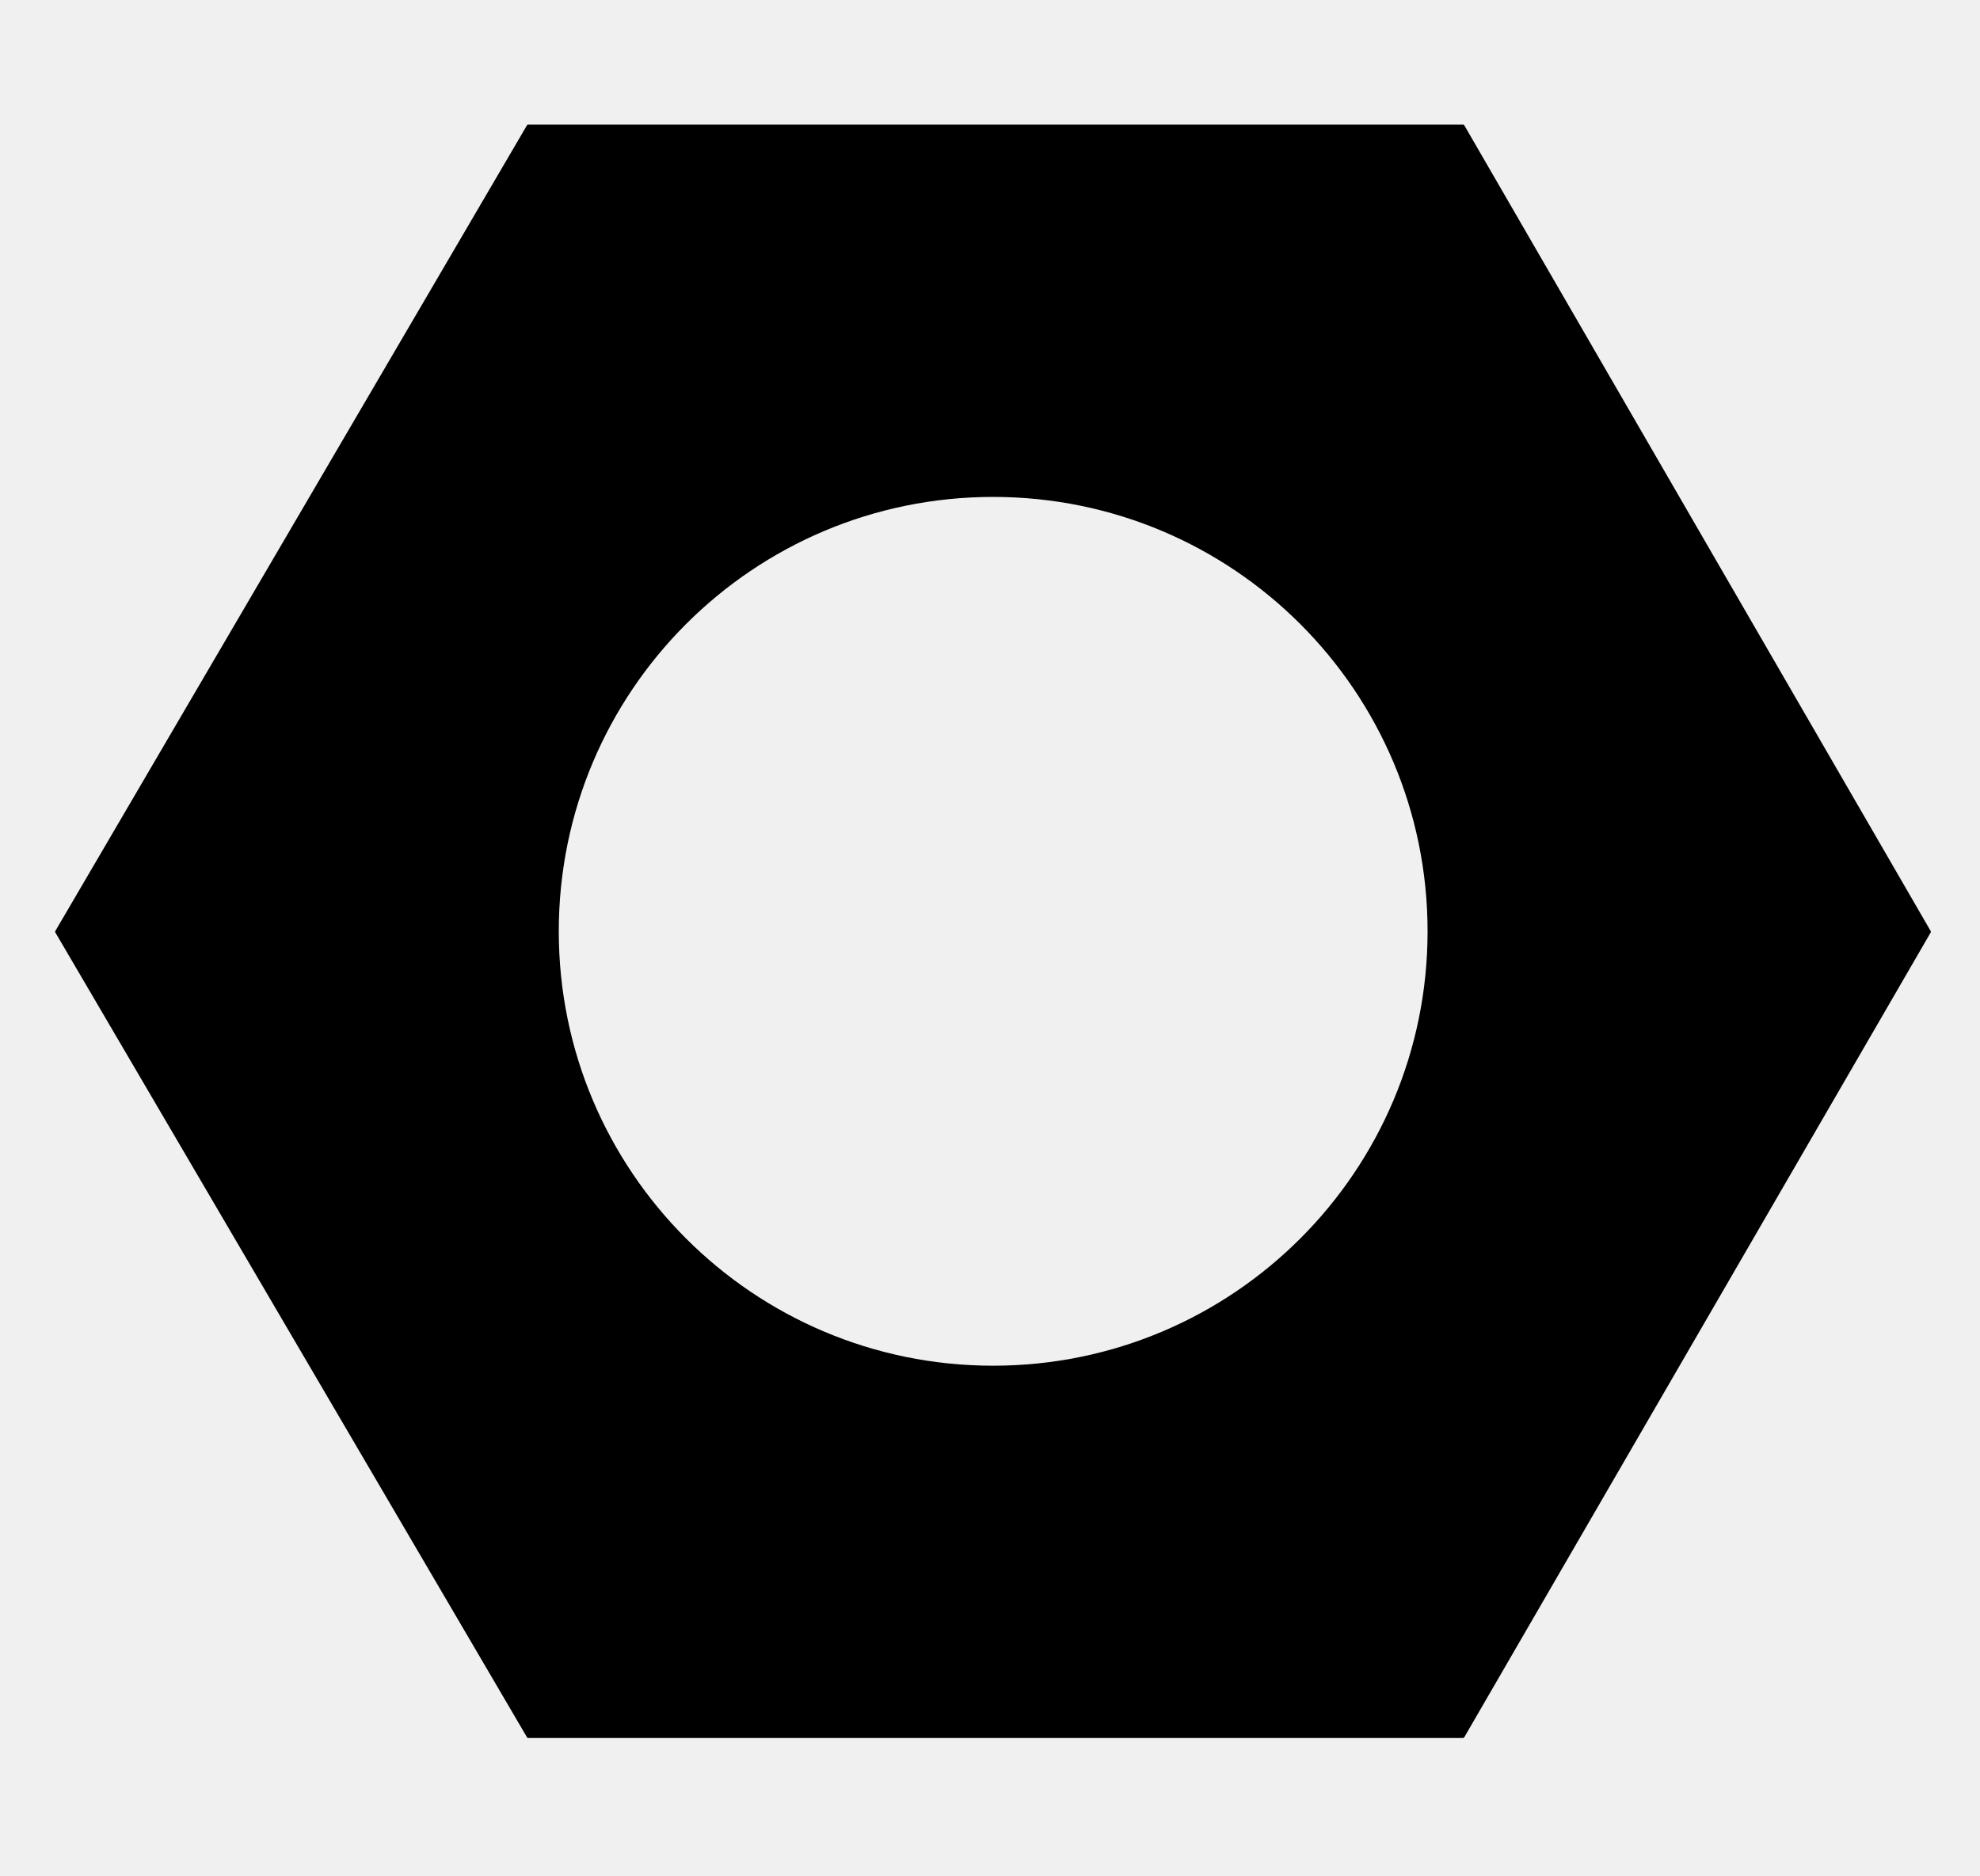
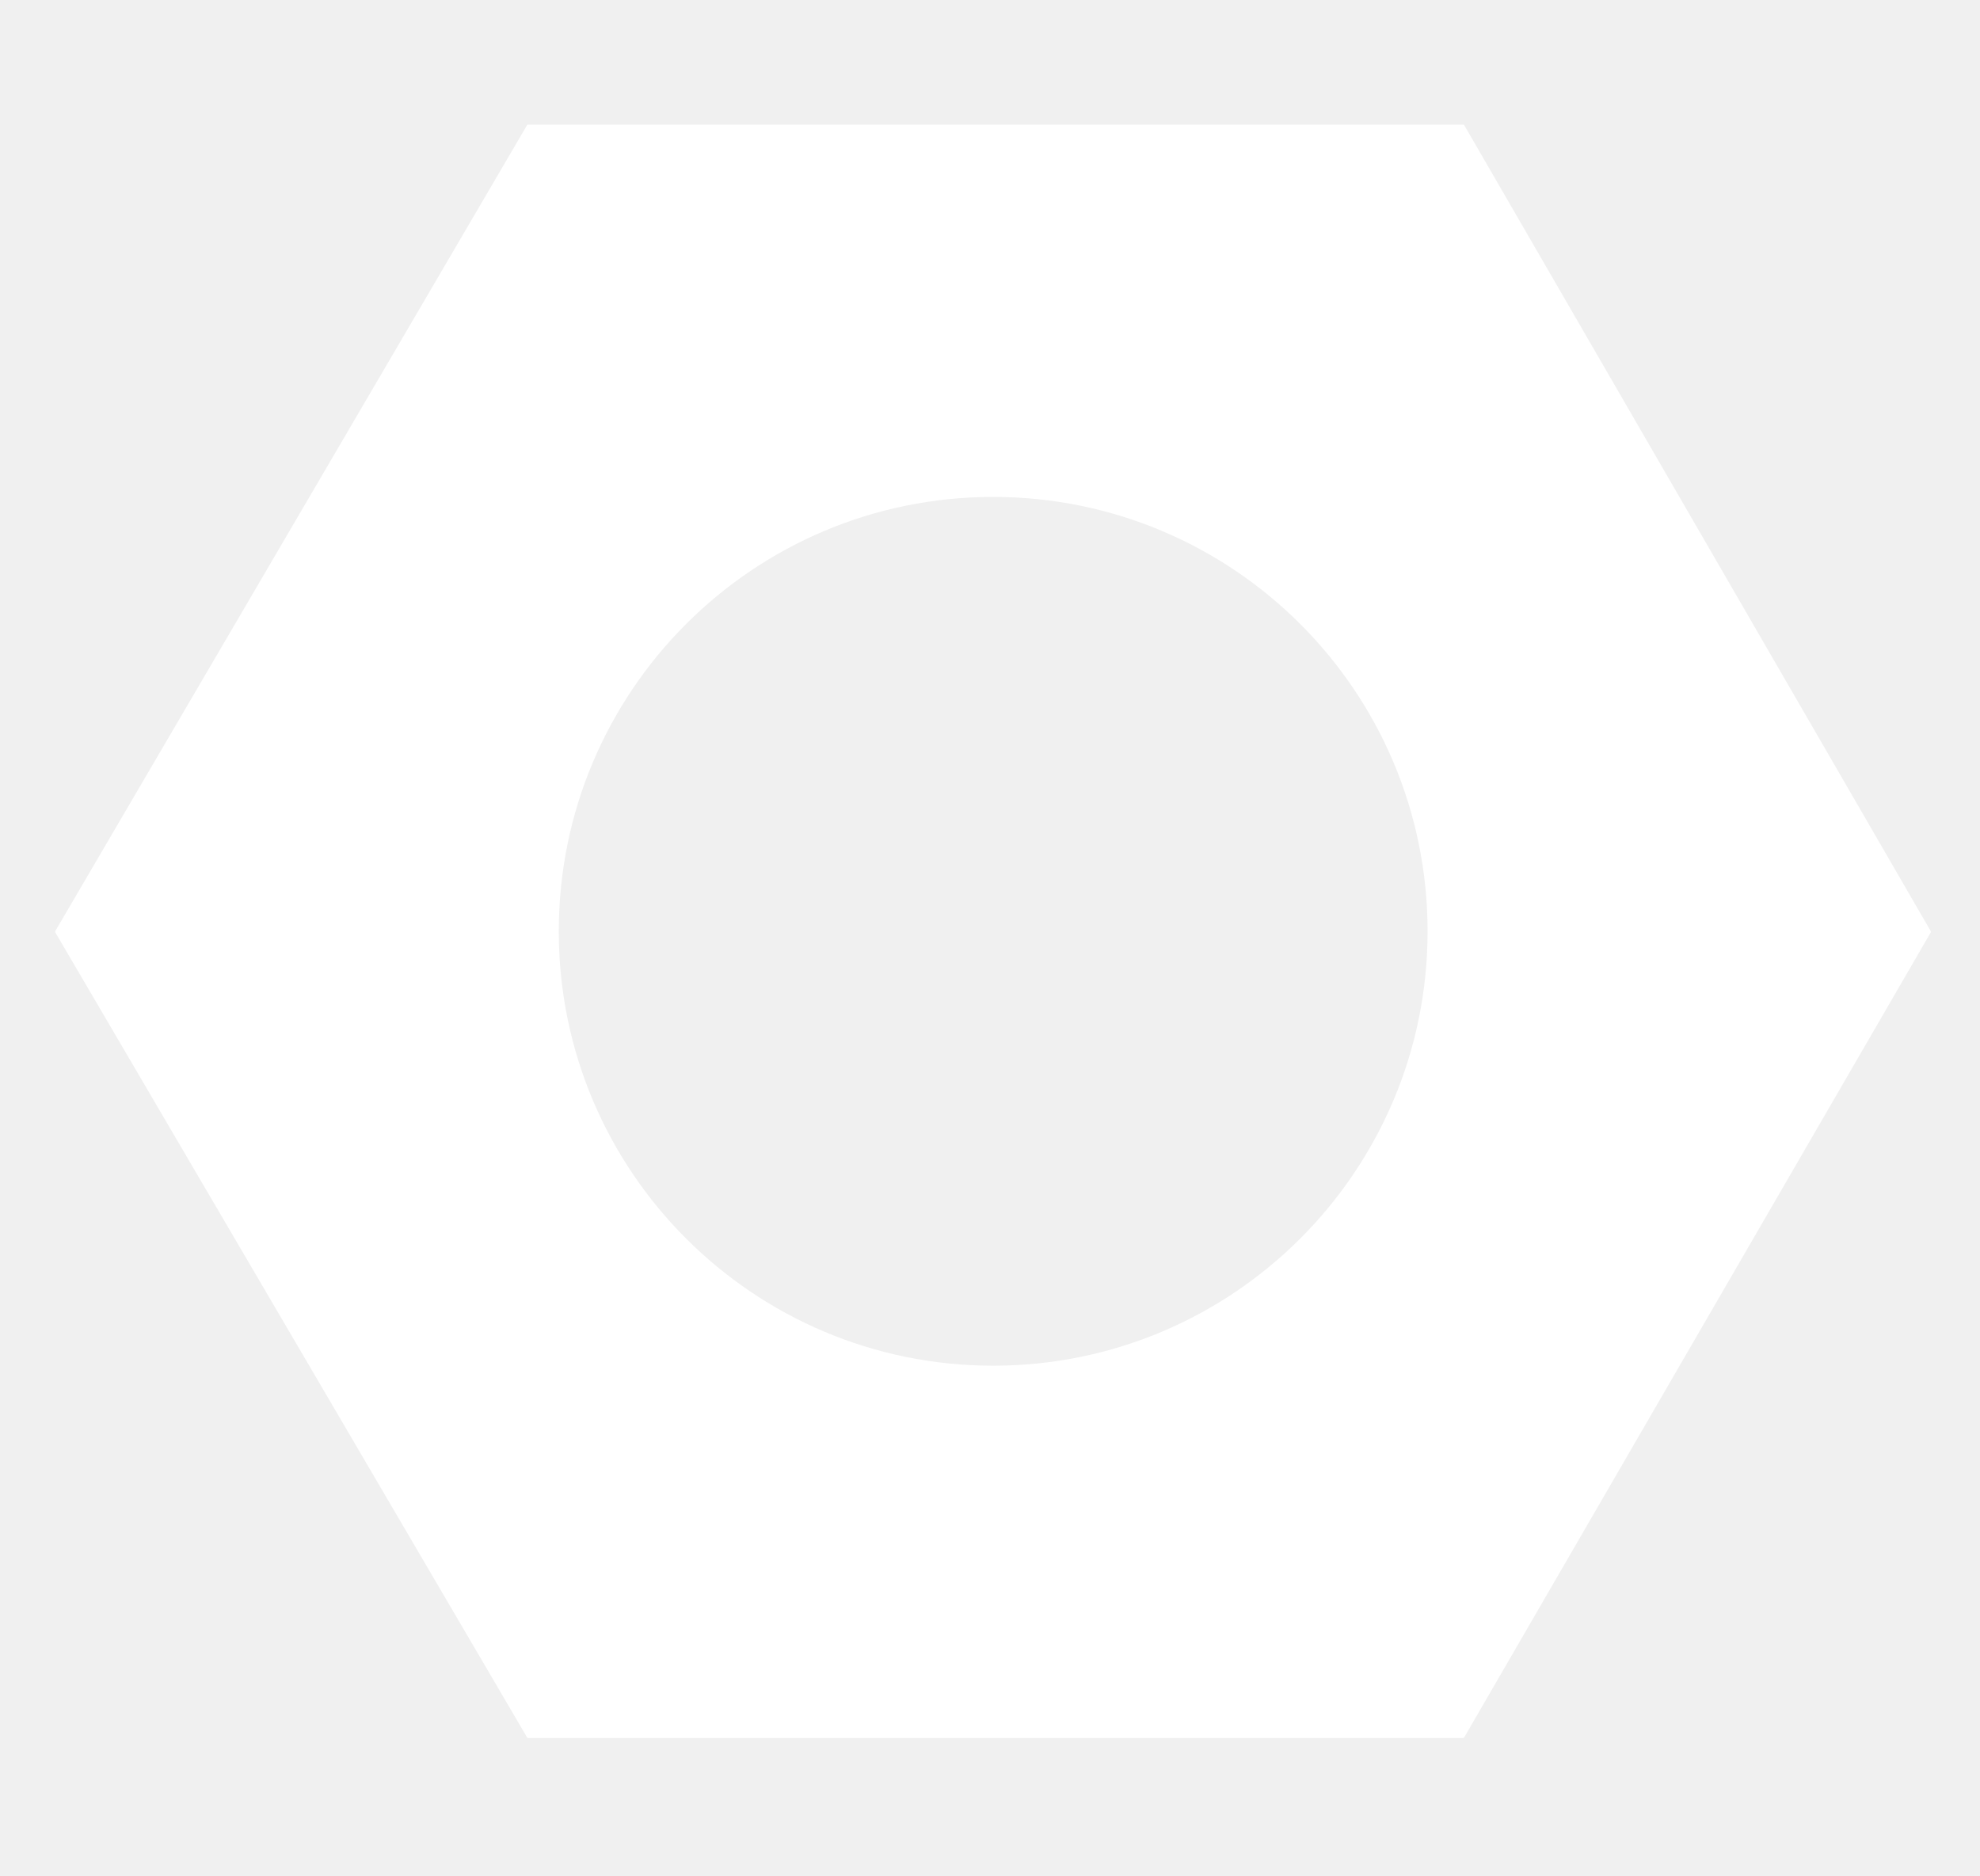
<svg xmlns="http://www.w3.org/2000/svg" width="19" height="18" viewBox="0 0 19 18" fill="none">
  <g id="Elemento Outline" clip-path="url(#clip0_1257_35393)">
-     <path id="Vector" fill-rule="evenodd" clip-rule="evenodd" d="M0.531 8.949C0.528 8.945 0.528 8.94 0.531 8.935L5.057 1.202C5.059 1.198 5.063 1.196 5.068 1.196H14.039C14.044 1.196 14.048 1.198 14.051 1.202L18.527 8.936C18.529 8.94 18.529 8.945 18.527 8.949L14.051 16.673C14.048 16.677 14.044 16.68 14.039 16.68H5.068C5.063 16.68 5.059 16.677 5.057 16.673L0.531 8.949ZM13.699 8.938C13.699 11.24 11.833 13.107 9.53 13.107C7.228 13.107 5.362 11.24 5.362 8.938C5.362 6.635 7.228 4.769 9.53 4.769C11.833 4.769 13.699 6.635 13.699 8.938Z" fill="currentColor" />
+     <path id="Vector" fill-rule="evenodd" clip-rule="evenodd" d="M0.531 8.949C0.528 8.945 0.528 8.94 0.531 8.935L5.057 1.202C5.059 1.198 5.063 1.196 5.068 1.196H14.039C14.044 1.196 14.048 1.198 14.051 1.202L18.527 8.936C18.529 8.94 18.529 8.945 18.527 8.949L14.051 16.673C14.048 16.677 14.044 16.68 14.039 16.68H5.068C5.063 16.68 5.059 16.677 5.057 16.673L0.531 8.949ZM13.699 8.938C13.699 11.24 11.833 13.107 9.53 13.107C7.228 13.107 5.362 11.24 5.362 8.938C5.362 6.635 7.228 4.769 9.53 4.769C11.833 4.769 13.699 6.635 13.699 8.938Z" fill="white" />
  </g>
  <defs>
    <clipPath id="clip0_1257_35393">
-       <rect width="18" height="18" fill="currentColor" transform="translate(0.528809)" />
+       <rect width="18" height="18" fill="white" transform="translate(0.528809)" />
    </clipPath>
  </defs>
</svg>
